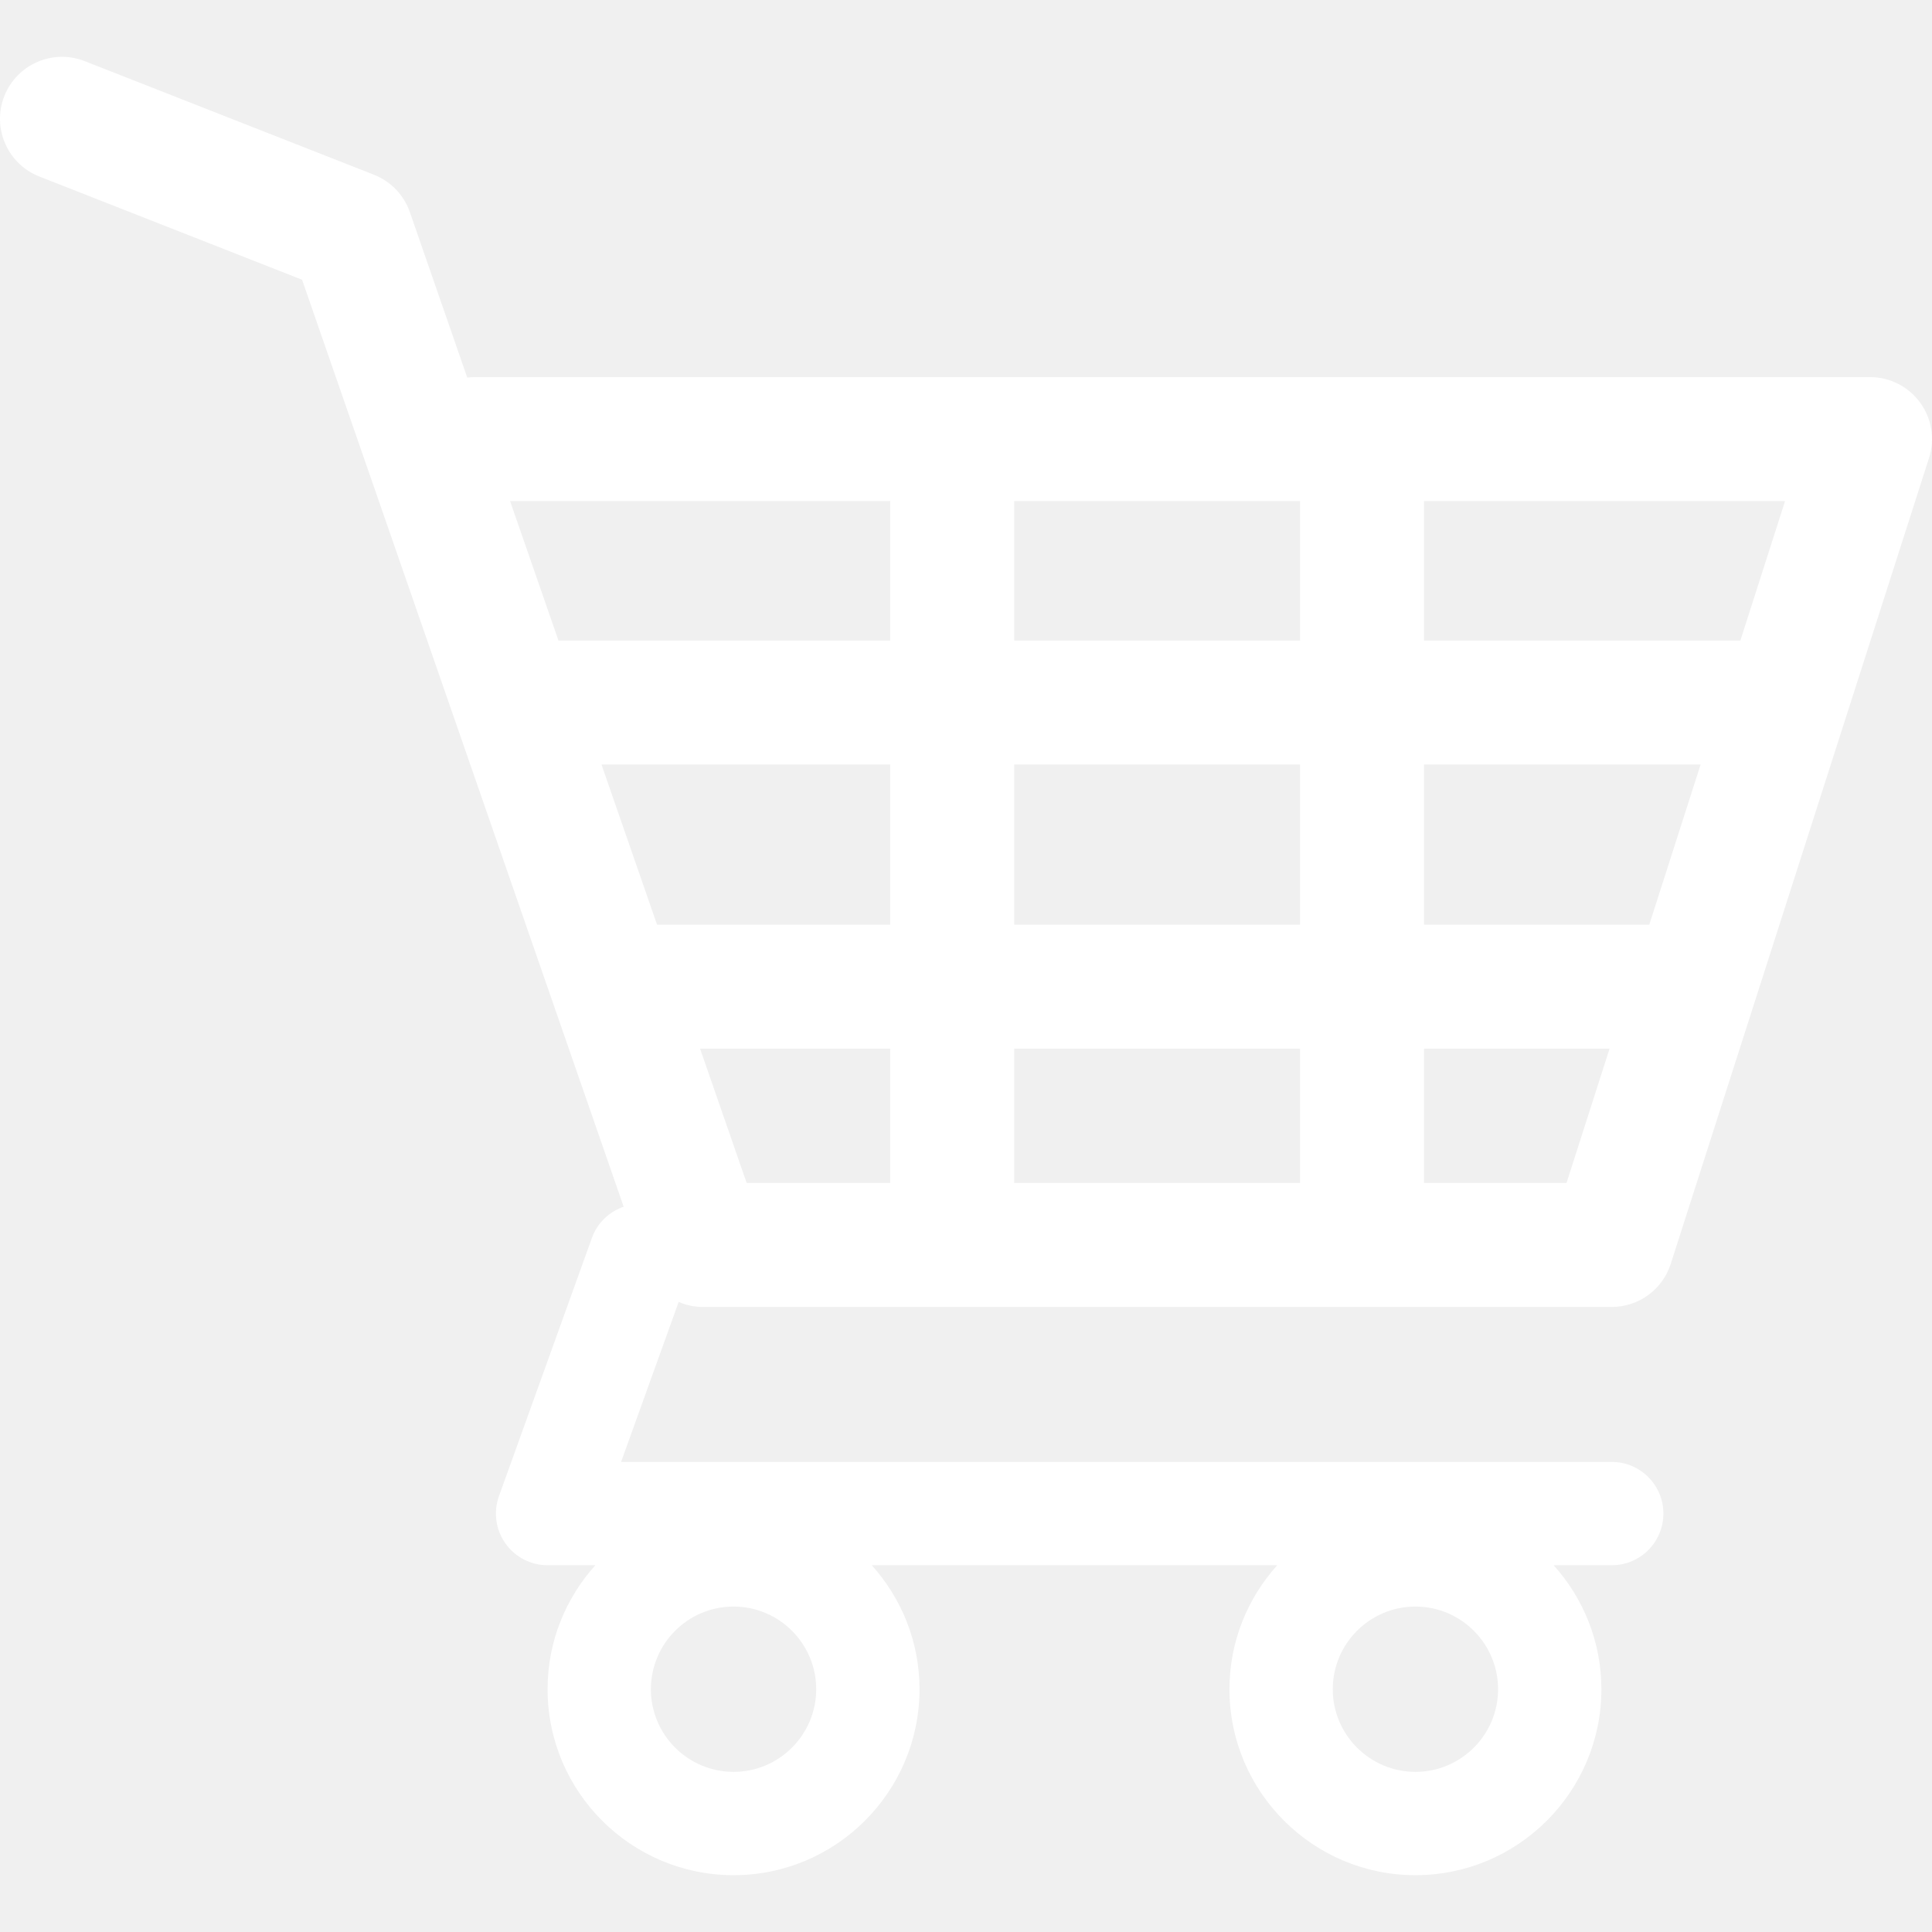
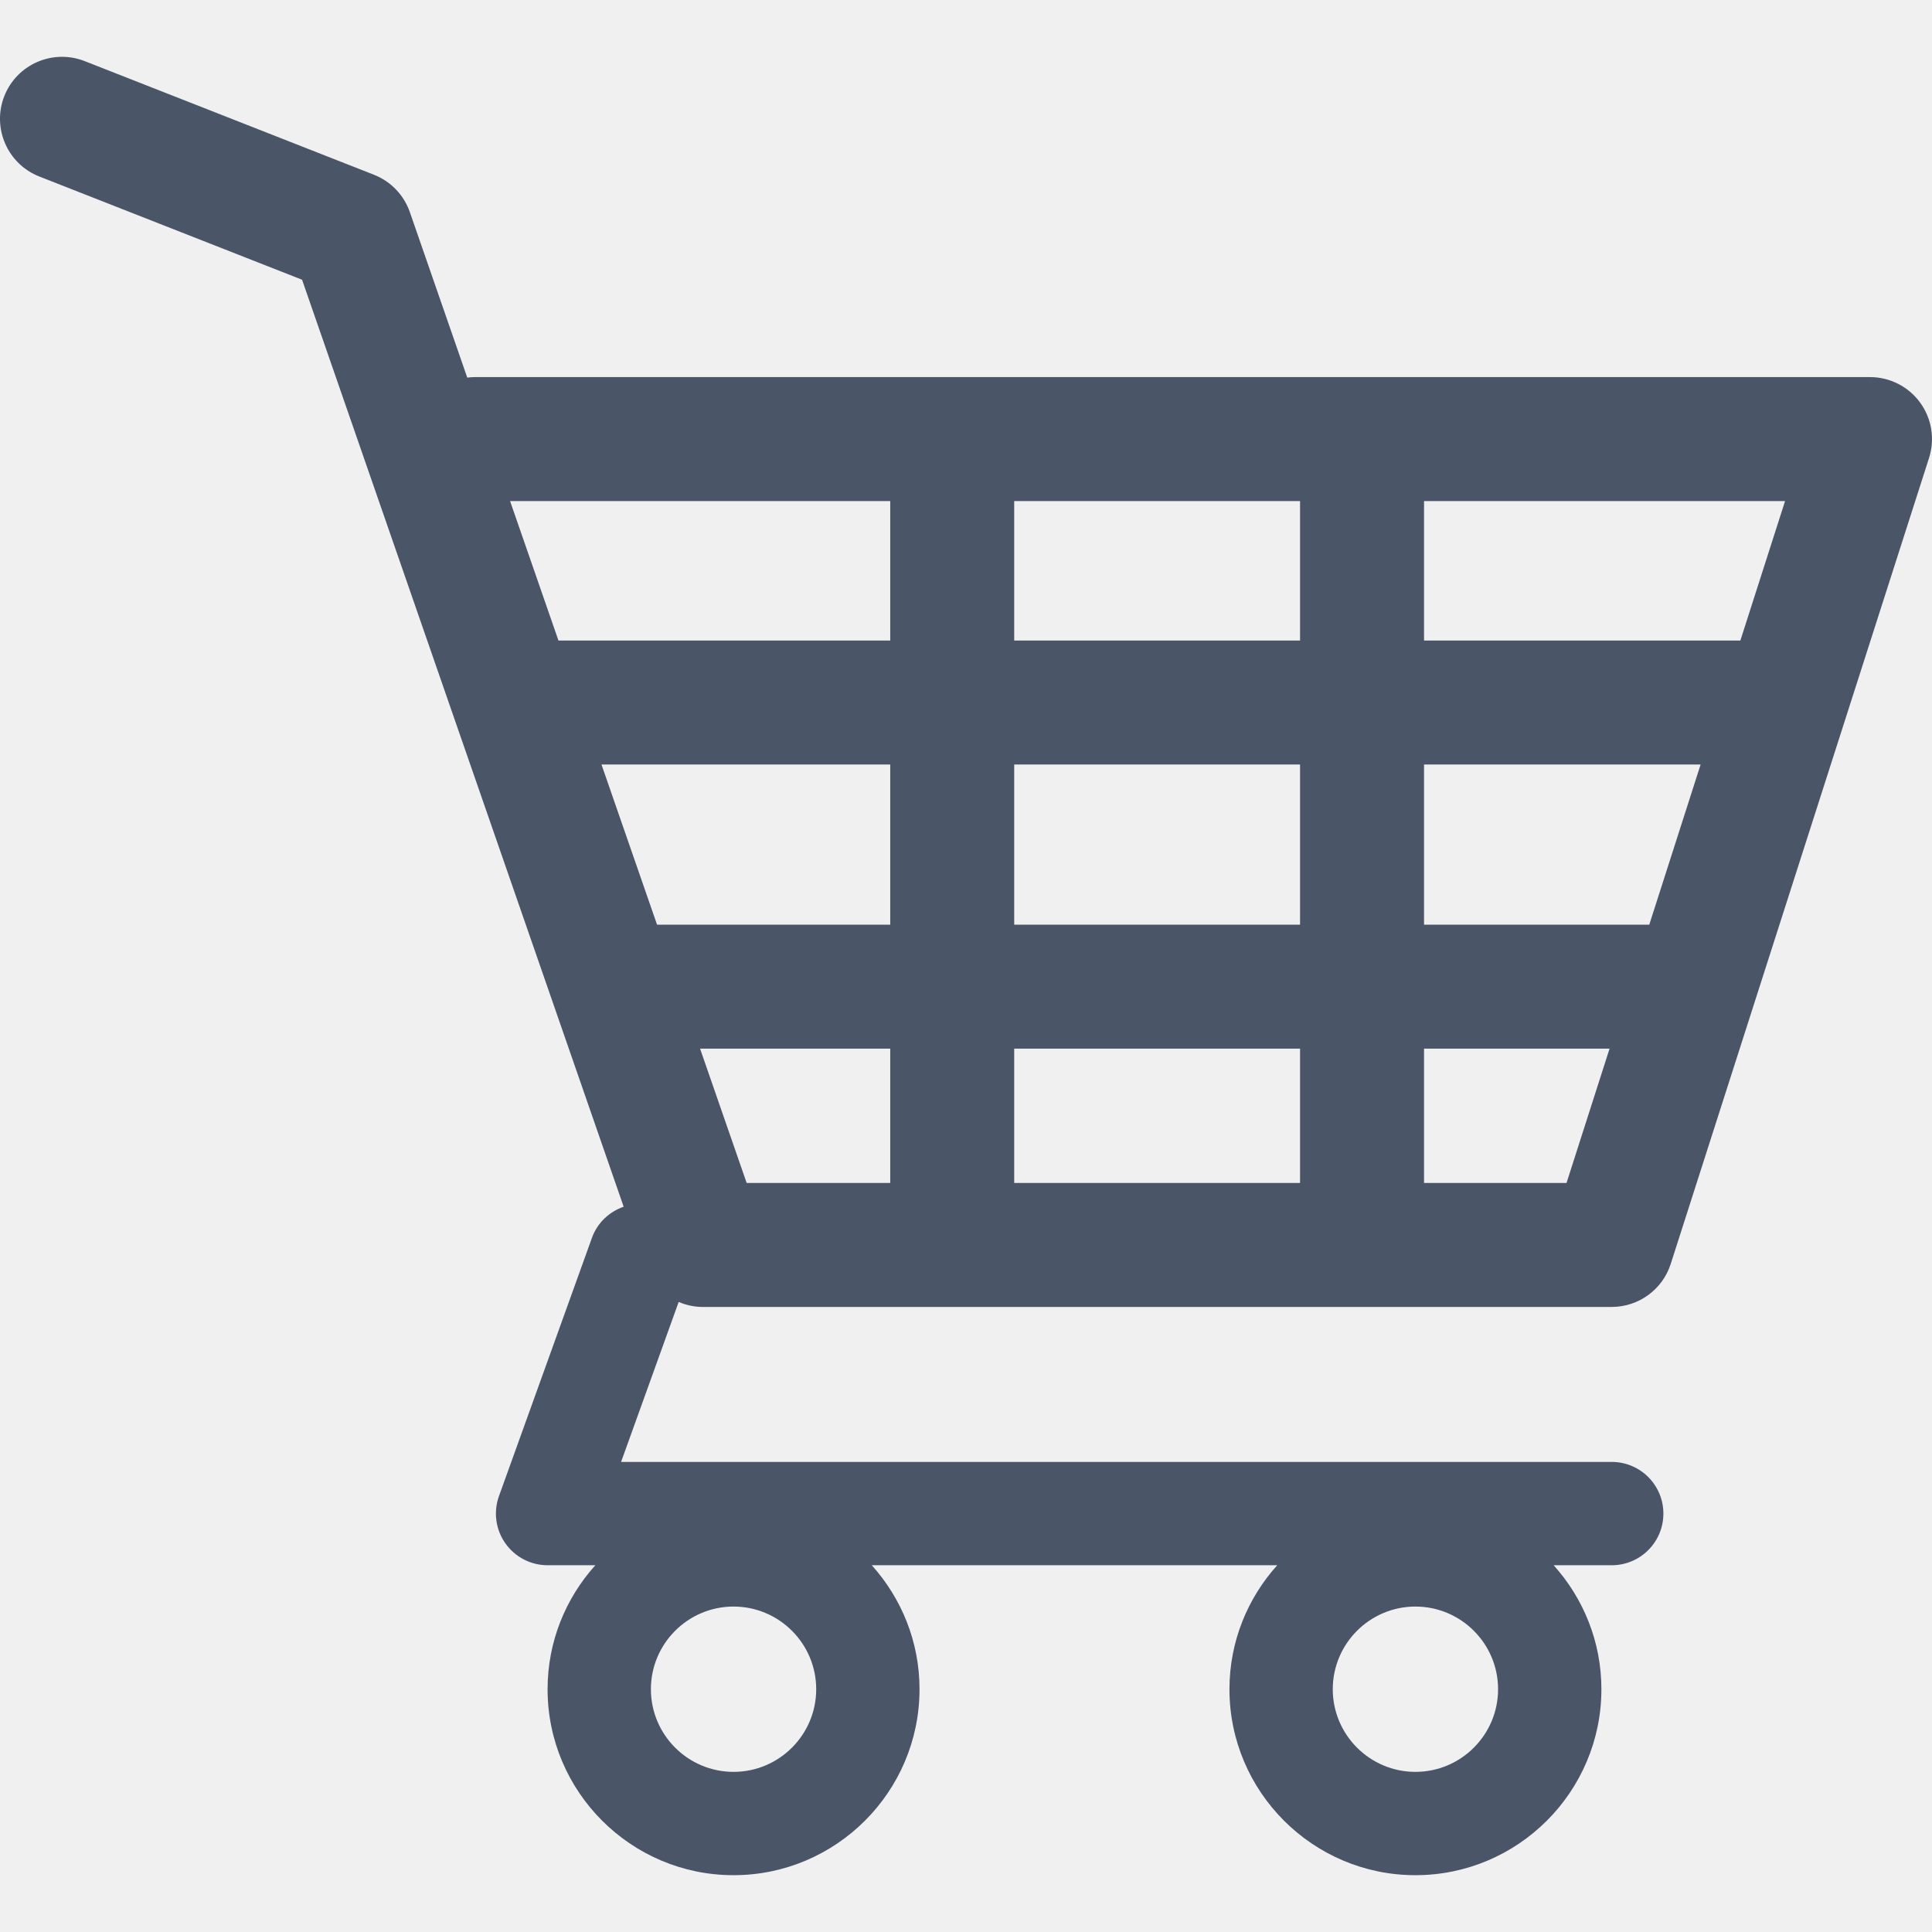
<svg xmlns="http://www.w3.org/2000/svg" version="1.1" id="Capa_1" x="0px" y="0px" width="446.843px" height="446.843px" viewBox="0 0 446.843 446.843" style="enable-background:new 0 0 446.843 446.843;" xml:space="preserve">
  <g>
-     <path fill="#fff" d="M444.09,93.103c-2.698-3.699-7.006-5.888-11.584-5.888H109.92c-0.625,0-1.249,0.038-1.85,0.119l-13.276-38.27   c-1.376-3.958-4.406-7.113-8.3-8.646L19.586,14.134c-7.374-2.887-15.695,0.735-18.591,8.1c-2.891,7.369,0.73,15.695,8.1,18.591   l60.768,23.872l74.381,214.399c-3.283,1.144-6.065,3.663-7.332,7.187l-21.506,59.739c-1.318,3.663-0.775,7.733,1.468,10.916   c2.24,3.183,5.883,5.078,9.773,5.078h11.044c-6.844,7.616-11.044,17.646-11.044,28.675c0,23.718,19.298,43.012,43.012,43.012   s43.012-19.294,43.012-43.012c0-11.029-4.2-21.059-11.044-28.675h93.776c-6.847,7.616-11.048,17.646-11.048,28.675   c0,23.718,19.294,43.012,43.013,43.012c23.718,0,43.012-19.294,43.012-43.012c0-11.029-4.2-21.059-11.043-28.675h13.433   c6.599,0,11.947-5.349,11.947-11.948c0-6.599-5.349-11.947-11.947-11.947H143.647l13.319-36.996   c1.72,0.724,3.578,1.152,5.523,1.152h210.278c6.234,0,11.751-4.027,13.65-9.959l59.739-186.387   C447.557,101.567,446.788,96.802,444.09,93.103z M169.659,409.807c-10.543,0-19.116-8.573-19.116-19.116   s8.573-19.117,19.116-19.117s19.116,8.574,19.116,19.117S180.202,409.807,169.659,409.807z M327.367,409.807   c-10.543,0-19.117-8.573-19.117-19.116s8.574-19.117,19.117-19.117c10.542,0,19.116,8.574,19.116,19.117   S337.909,409.807,327.367,409.807z M402.52,148.149h-73.161V115.89h83.499L402.52,148.149z M381.453,213.861h-52.094v-37.038   h63.967L381.453,213.861z M234.571,213.861v-37.038h66.113v37.038H234.571z M300.684,242.538v31.064h-66.113v-31.064H300.684z    M139.115,176.823h66.784v37.038h-53.933L139.115,176.823z M234.571,148.149V115.89h66.113v32.259H234.571z M205.898,115.89v32.259   h-76.734l-11.191-32.259H205.898z M161.916,242.538h43.982v31.064h-33.206L161.916,242.538z M329.359,273.603v-31.064h42.909   l-9.955,31.064H329.359z" />
+     <path fill="#4a5568" d="M444.09,93.103c-2.698-3.699-7.006-5.888-11.584-5.888H109.92c-0.625,0-1.249,0.038-1.85,0.119l-13.276-38.27   c-1.376-3.958-4.406-7.113-8.3-8.646L19.586,14.134c-7.374-2.887-15.695,0.735-18.591,8.1c-2.891,7.369,0.73,15.695,8.1,18.591   l60.768,23.872l74.381,214.399c-3.283,1.144-6.065,3.663-7.332,7.187l-21.506,59.739c-1.318,3.663-0.775,7.733,1.468,10.916   c2.24,3.183,5.883,5.078,9.773,5.078h11.044c-6.844,7.616-11.044,17.646-11.044,28.675c0,23.718,19.298,43.012,43.012,43.012   s43.012-19.294,43.012-43.012c0-11.029-4.2-21.059-11.044-28.675h93.776c-6.847,7.616-11.048,17.646-11.048,28.675   c0,23.718,19.294,43.012,43.013,43.012c23.718,0,43.012-19.294,43.012-43.012c0-11.029-4.2-21.059-11.043-28.675h13.433   c6.599,0,11.947-5.349,11.947-11.948c0-6.599-5.349-11.947-11.947-11.947H143.647l13.319-36.996   c1.72,0.724,3.578,1.152,5.523,1.152h210.278c6.234,0,11.751-4.027,13.65-9.959l59.739-186.387   C447.557,101.567,446.788,96.802,444.09,93.103z M169.659,409.807c-10.543,0-19.116-8.573-19.116-19.116   s8.573-19.117,19.116-19.117s19.116,8.574,19.116,19.117S180.202,409.807,169.659,409.807z M327.367,409.807   c-10.543,0-19.117-8.573-19.117-19.116s8.574-19.117,19.117-19.117c10.542,0,19.116,8.574,19.116,19.117   S337.909,409.807,327.367,409.807z M402.52,148.149h-73.161V115.89h83.499L402.52,148.149z M381.453,213.861h-52.094v-37.038   h63.967L381.453,213.861z M234.571,213.861v-37.038h66.113v37.038H234.571z M300.684,242.538v31.064h-66.113v-31.064H300.684z    M139.115,176.823h66.784v37.038h-53.933L139.115,176.823z M234.571,148.149V115.89h66.113v32.259H234.571z M205.898,115.89v32.259   h-76.734l-11.191-32.259H205.898z M161.916,242.538h43.982v31.064h-33.206L161.916,242.538z M329.359,273.603v-31.064h42.909   l-9.955,31.064H329.359z" />
  </g>
  <g>
</g>
  <g>
</g>
  <g>
</g>
  <g>
</g>
  <g>
</g>
  <g>
</g>
  <g>
</g>
  <g>
</g>
  <g>
</g>
  <g>
</g>
  <g>
</g>
  <g>
</g>
  <g>
</g>
  <g>
</g>
  <g>
</g>
</svg>
